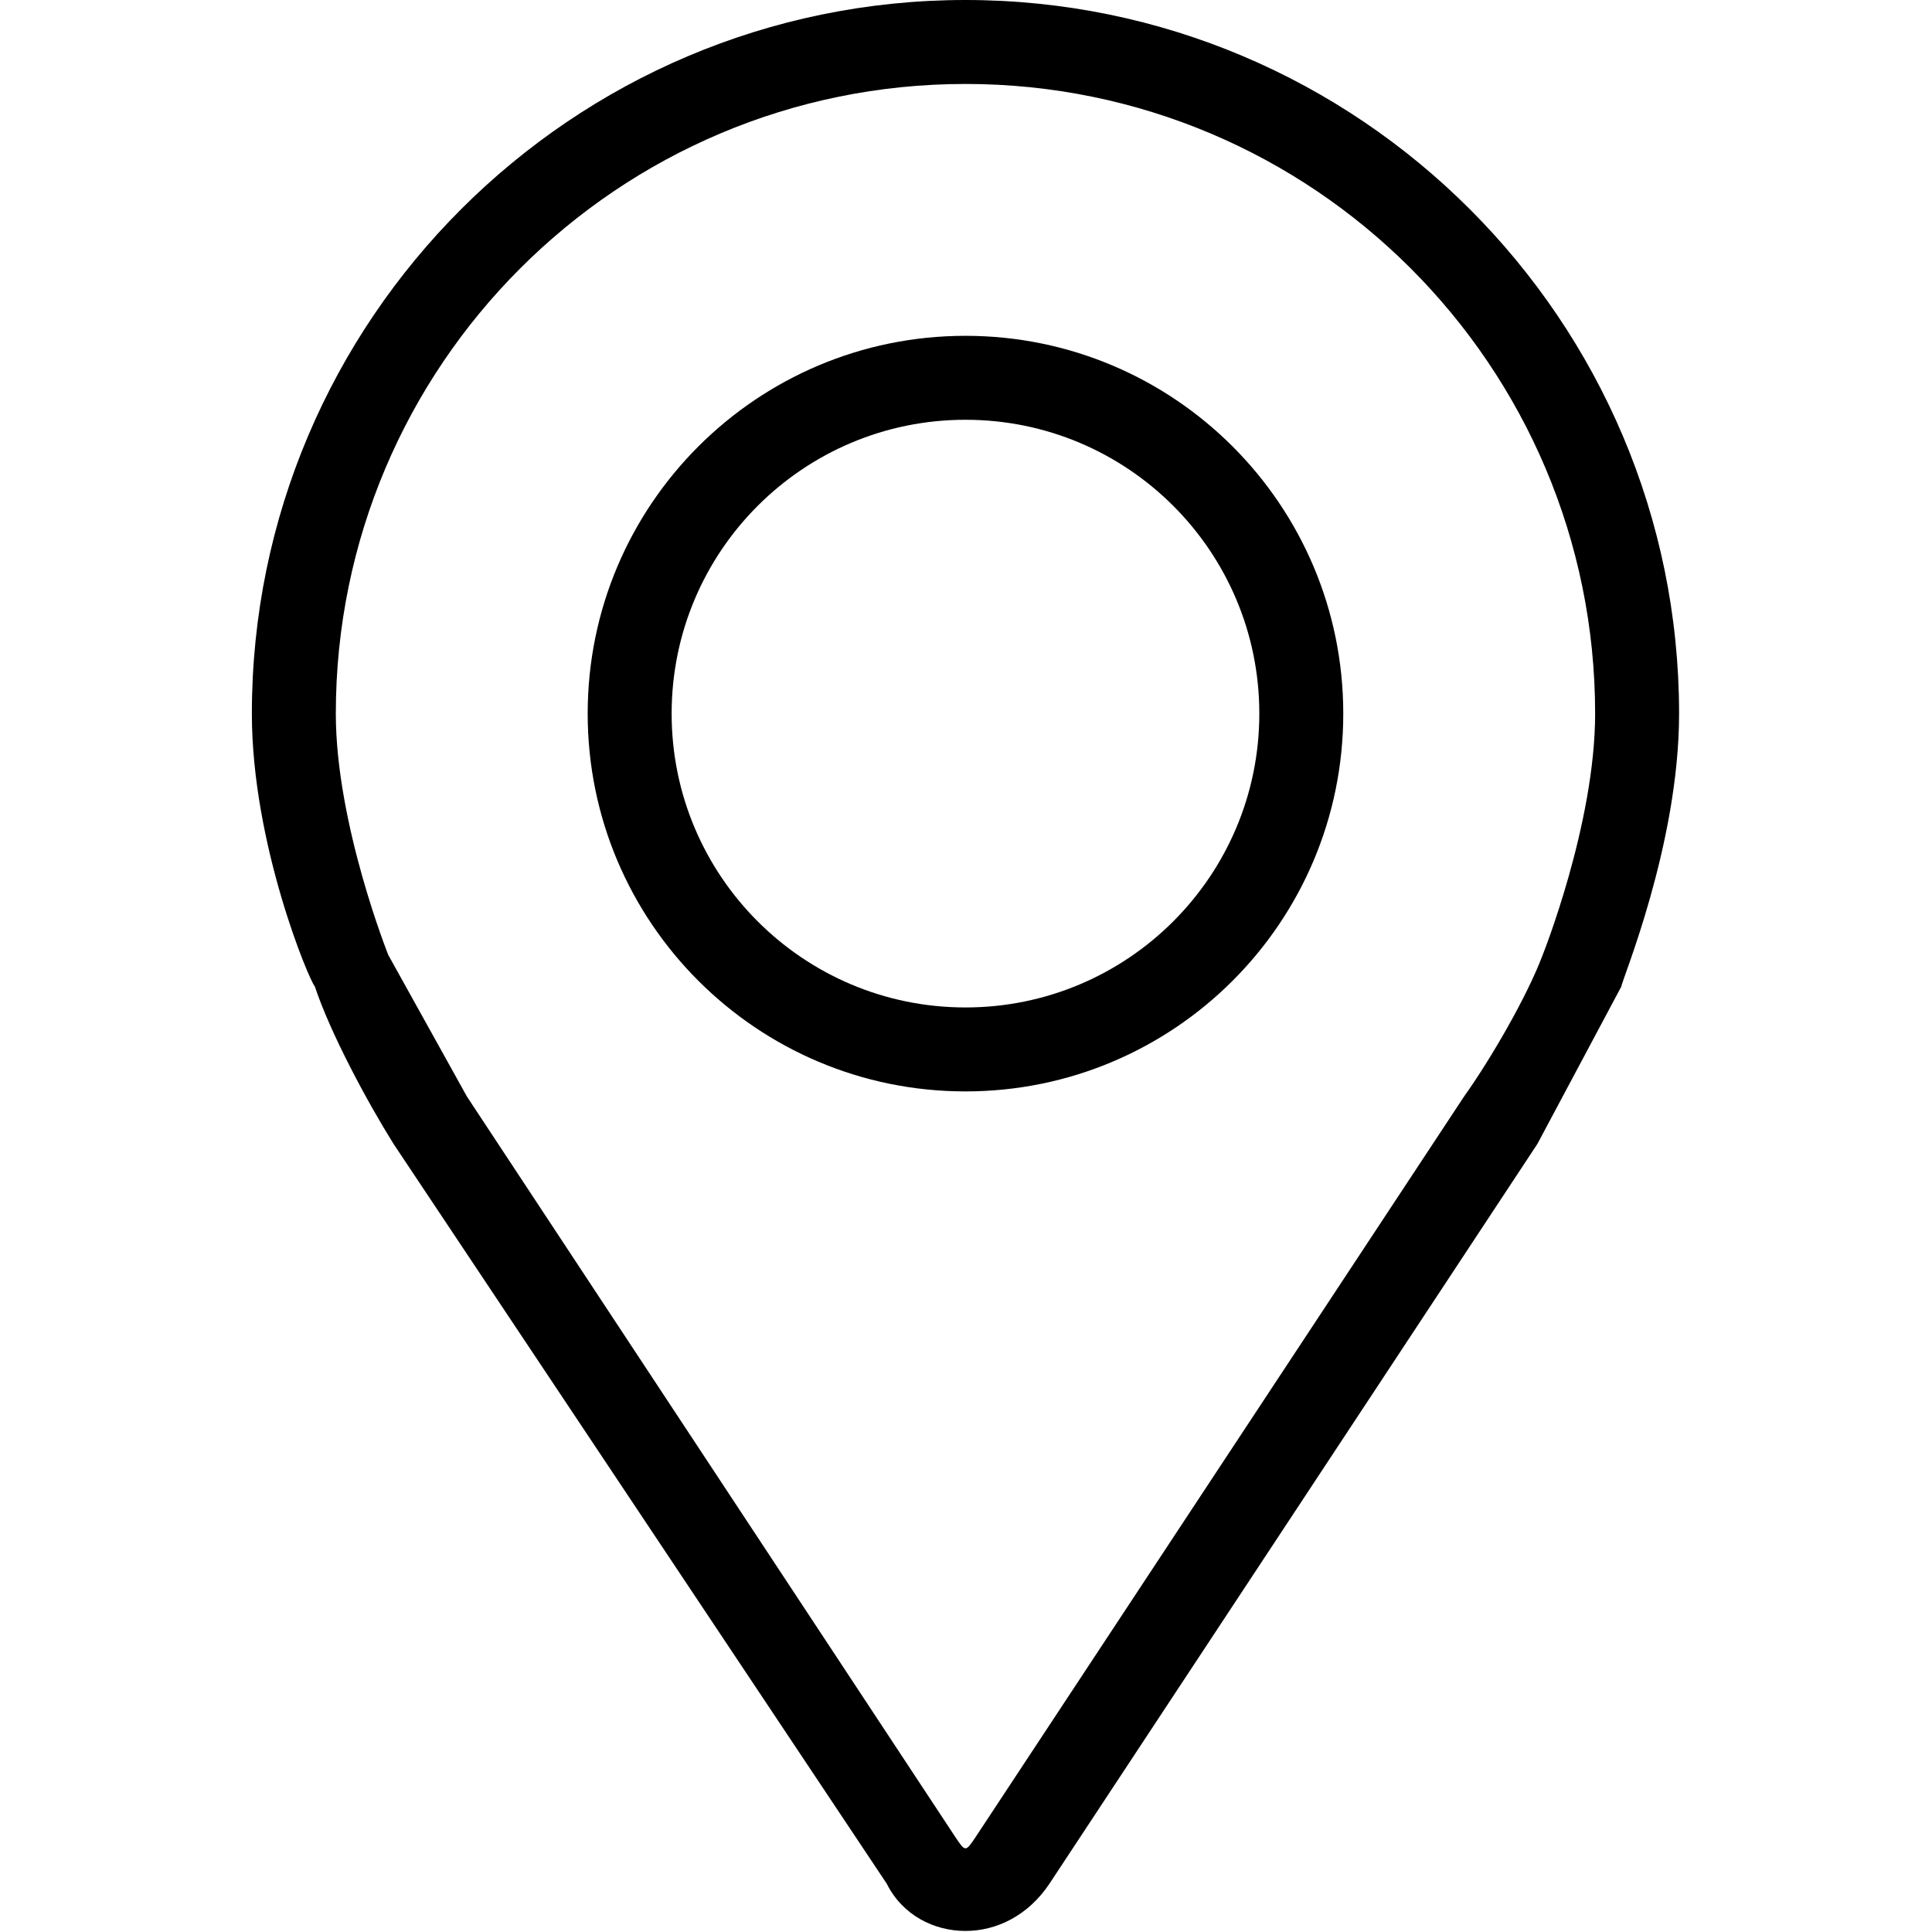
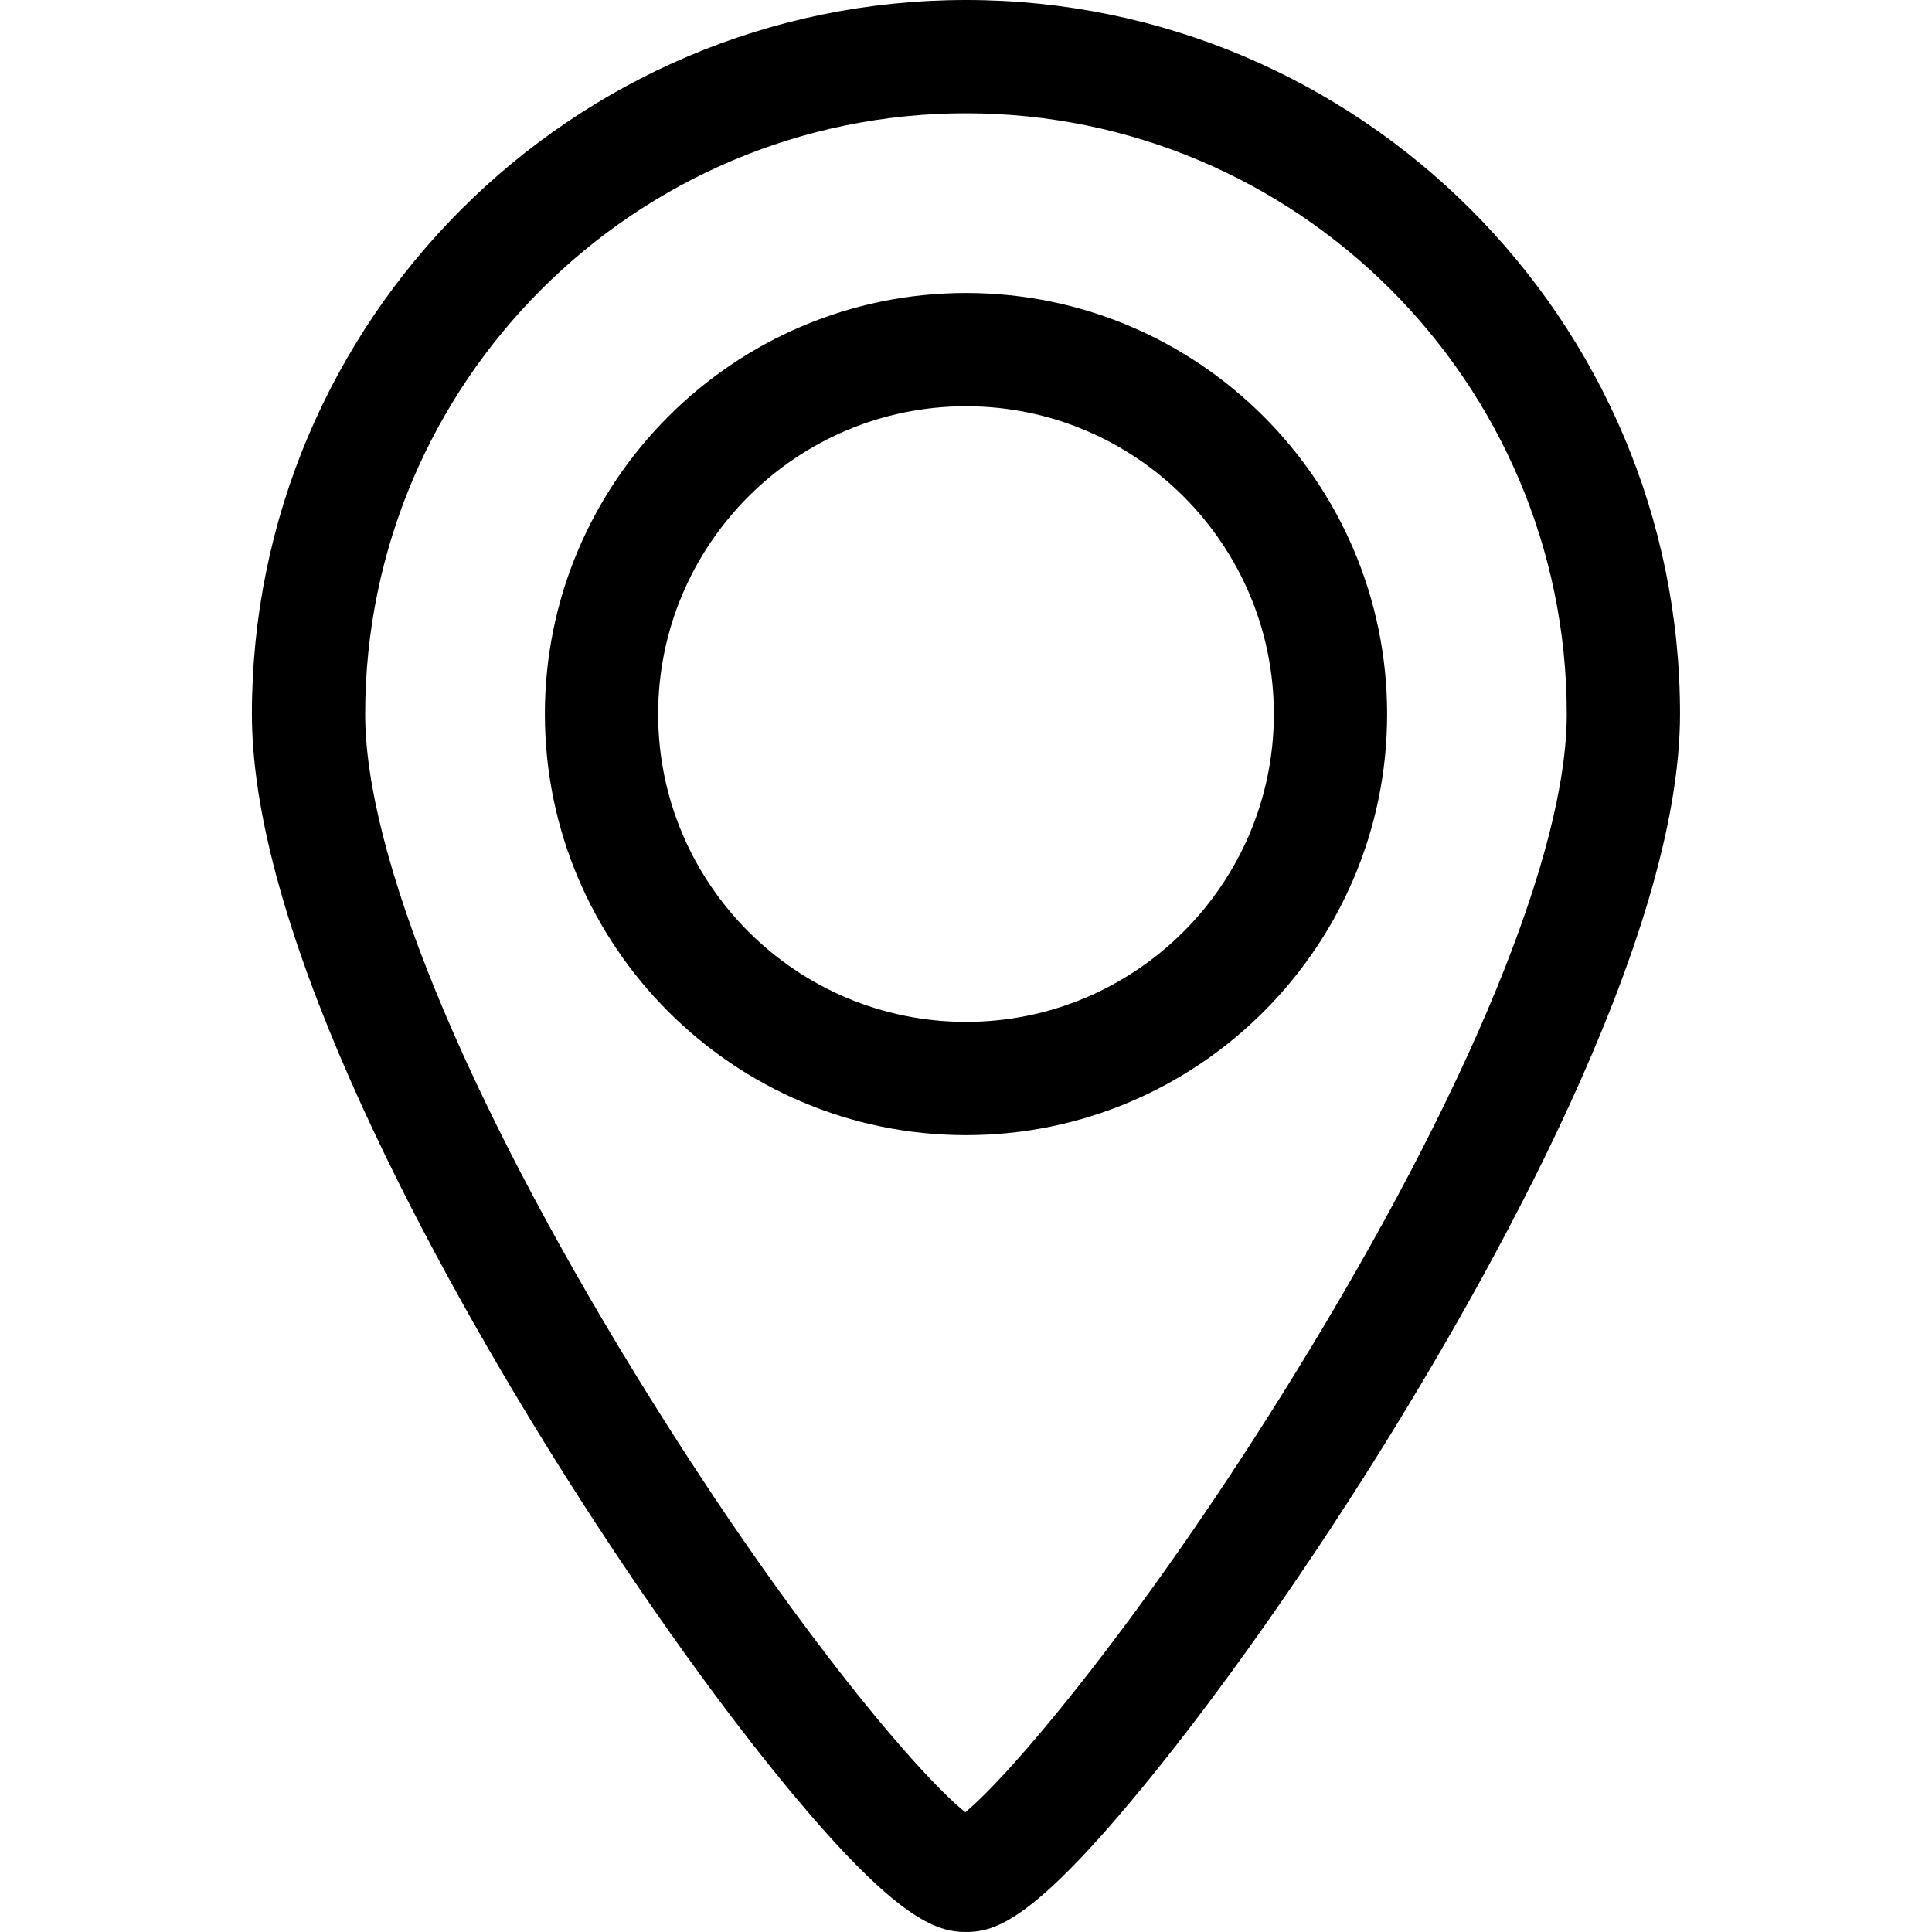
- <svg xmlns="http://www.w3.org/2000/svg" viewBox="0 0 368.2 368.2">
-   <path d="M184 0C109 0 48 61 48 136c0 25 11 51 12 52 3 9 10 22 15 30l94 141c3 6 9 9 15 9s12-3 16-9l93-141 16-30c0-1 11-27 11-52C320 61 259 0 184 0zm110 182c-3 8-10 20-15 27l-93 141c-2 3-2 3-4 0L89 209l-15-27s-10-25-10-46a120 120 0 01240 0c0 21-10 46-10 46z" />
-   <path d="M184 64a72 72 0 100 144 72 72 0 000-144zm0 128a56 56 0 110-112 56 56 0 010 112z" />
+ <svg xmlns="http://www.w3.org/2000/svg" viewBox="0 0 255.86 255.86">
+   <path d="M127.93 38.8c-30.75 0-55.77 25.02-55.77 55.77s25.02 55.76 55.77 55.76 55.77-25.01 55.77-55.76-25.02-55.77-55.77-55.77zm0 96.53c-22.48 0-40.77-18.29-40.77-40.76s18.29-40.77 40.77-40.77 40.77 18.29 40.77 40.77-18.3 40.76-40.77 40.76z" />
+   <path d="M127.93 0C75.78 0 33.36 42.42 33.36 94.57c0 30.07 25.22 74.87 40.25 98.9 9.9 15.8 20.52 30.86 29.93 42.37 15.1 18.47 20.5 20.02 24.39 20.02 3.94 0 9.04-1.55 24.1-20.04 9.42-11.57 20.06-26.61 29.94-42.34 15.13-24.09 40.52-68.97 40.52-98.91C222.5 42.42 180.07 0 127.94 0zm43.64 181.8c-19.4 31.49-37.2 52.76-43.73 58.2-6.56-5.27-24.08-26.04-43.75-58.1-22.7-37.01-35.73-68.85-35.73-87.33 0-43.88 35.7-79.57 79.57-79.57 43.87 0 79.56 35.7 79.56 79.57 0 18.38-13.09 50.17-35.92 87.23z" />
</svg>
